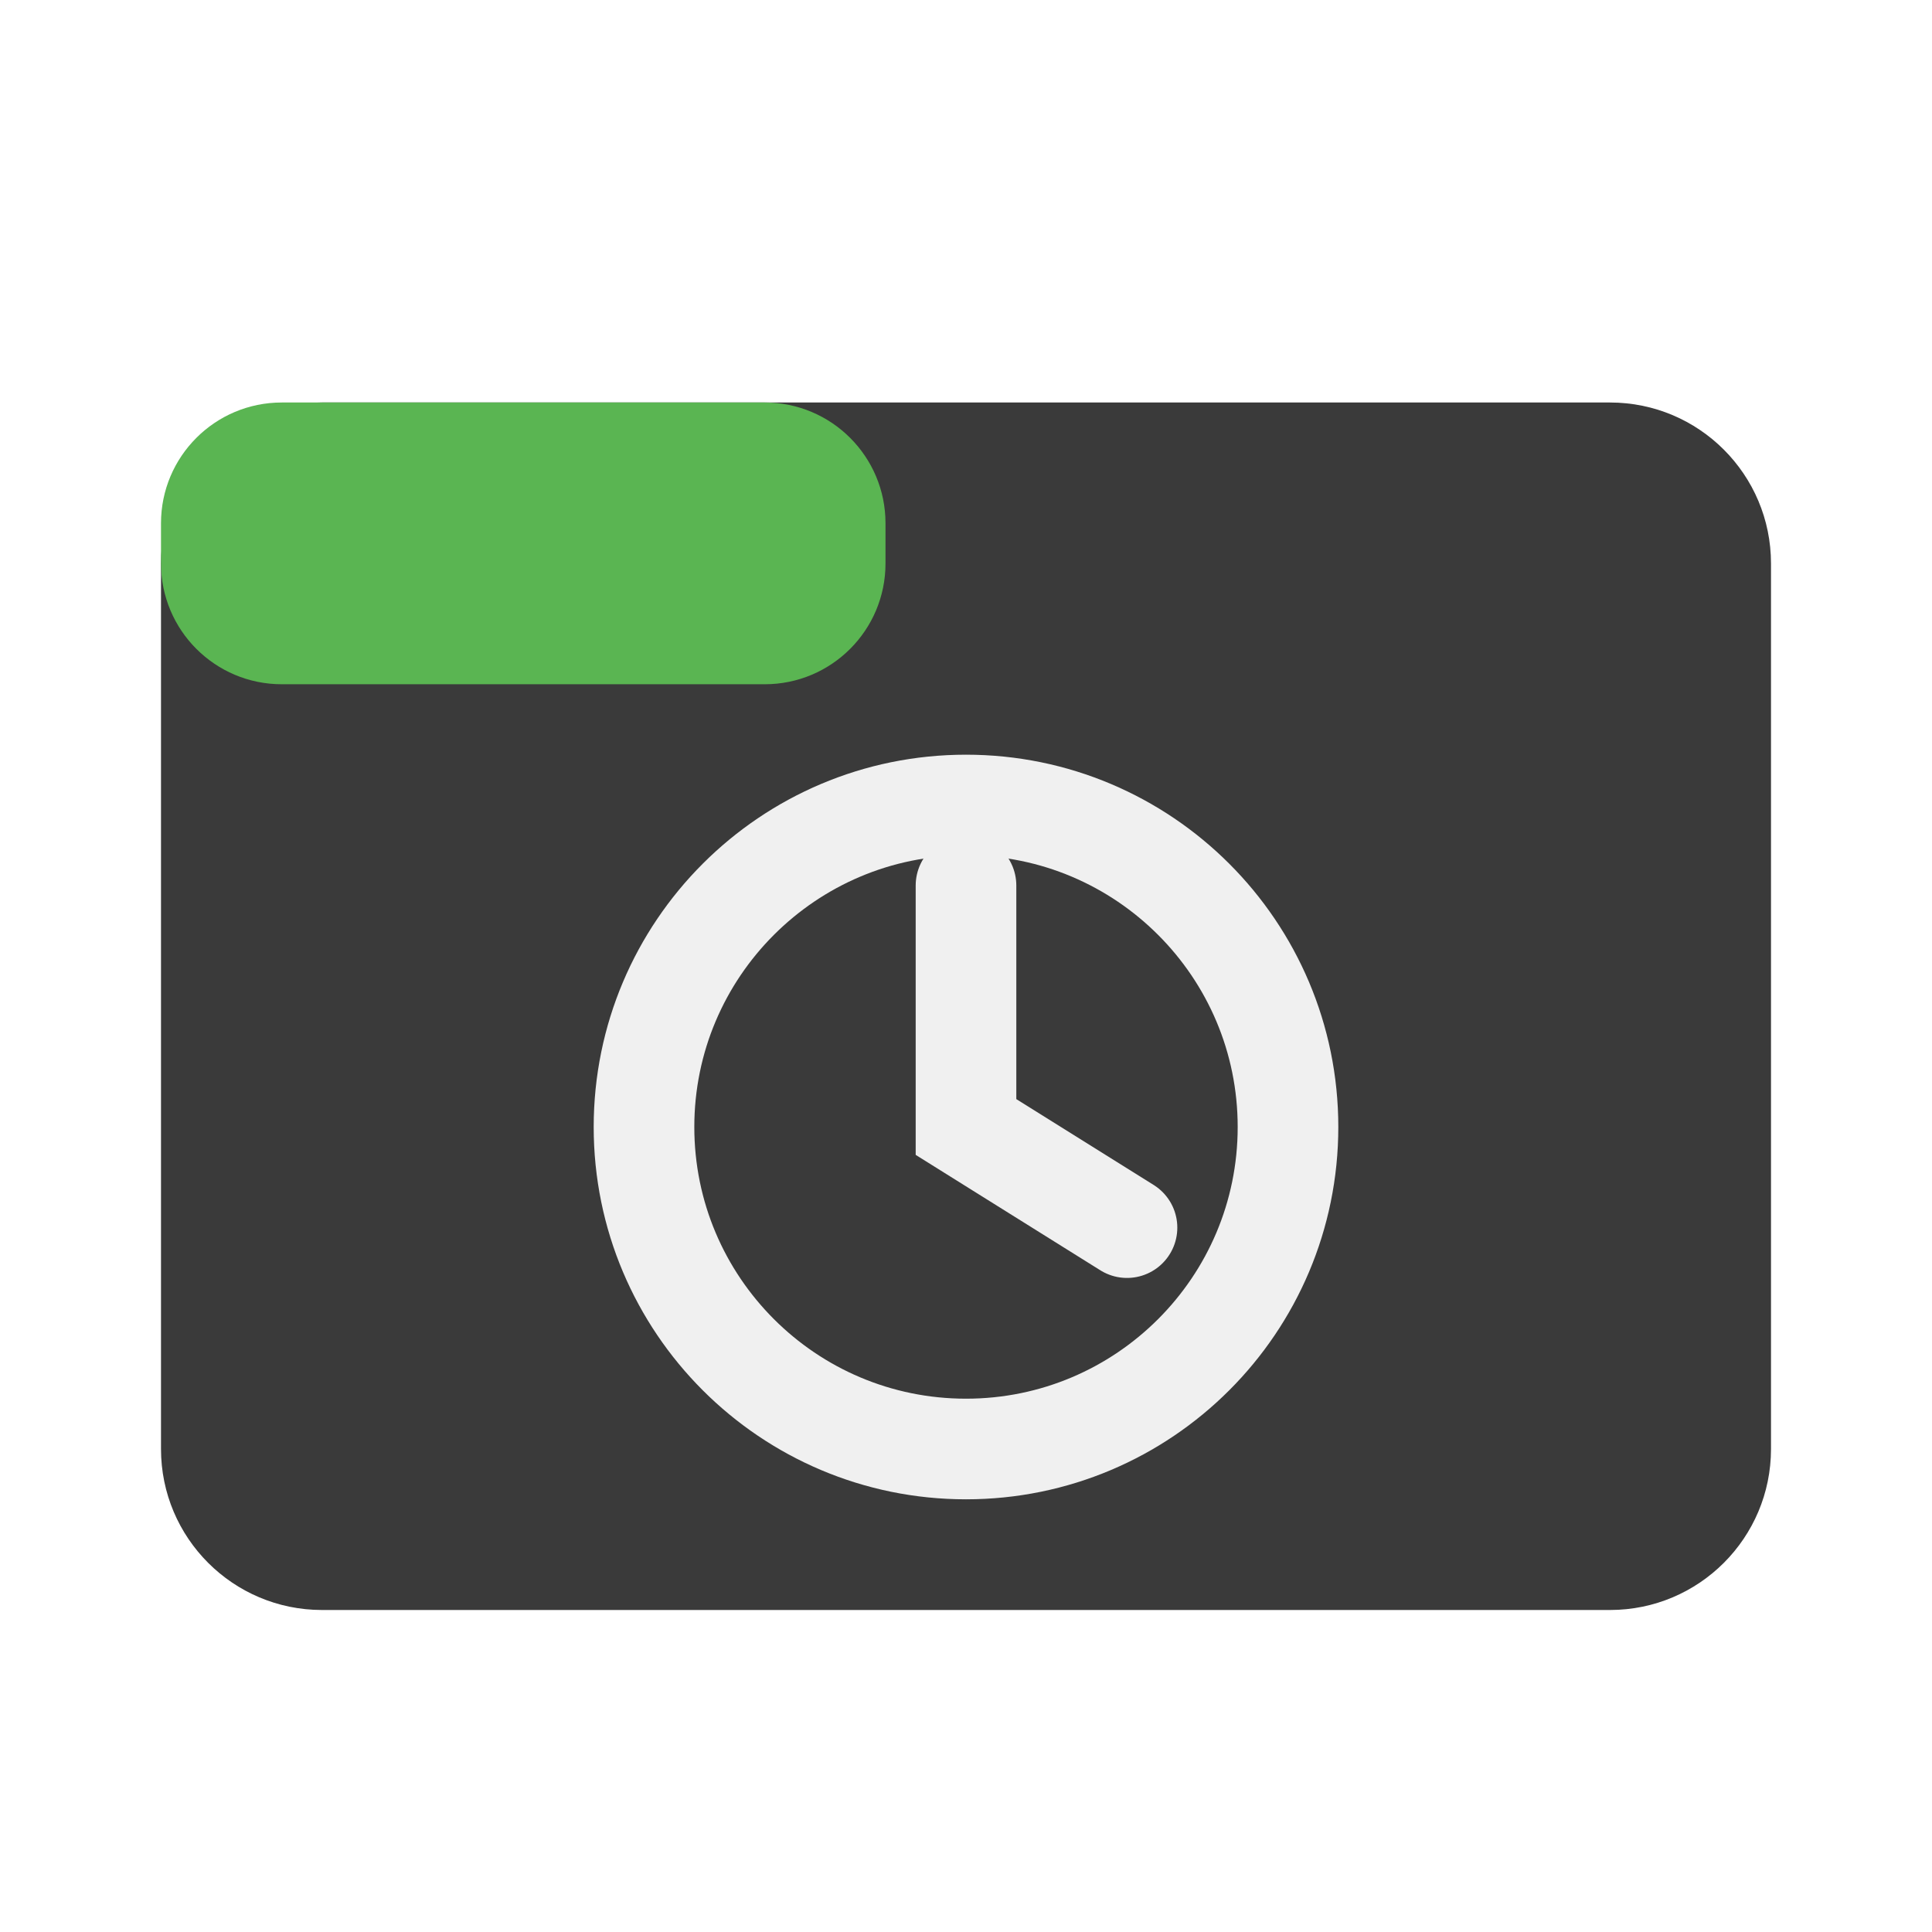
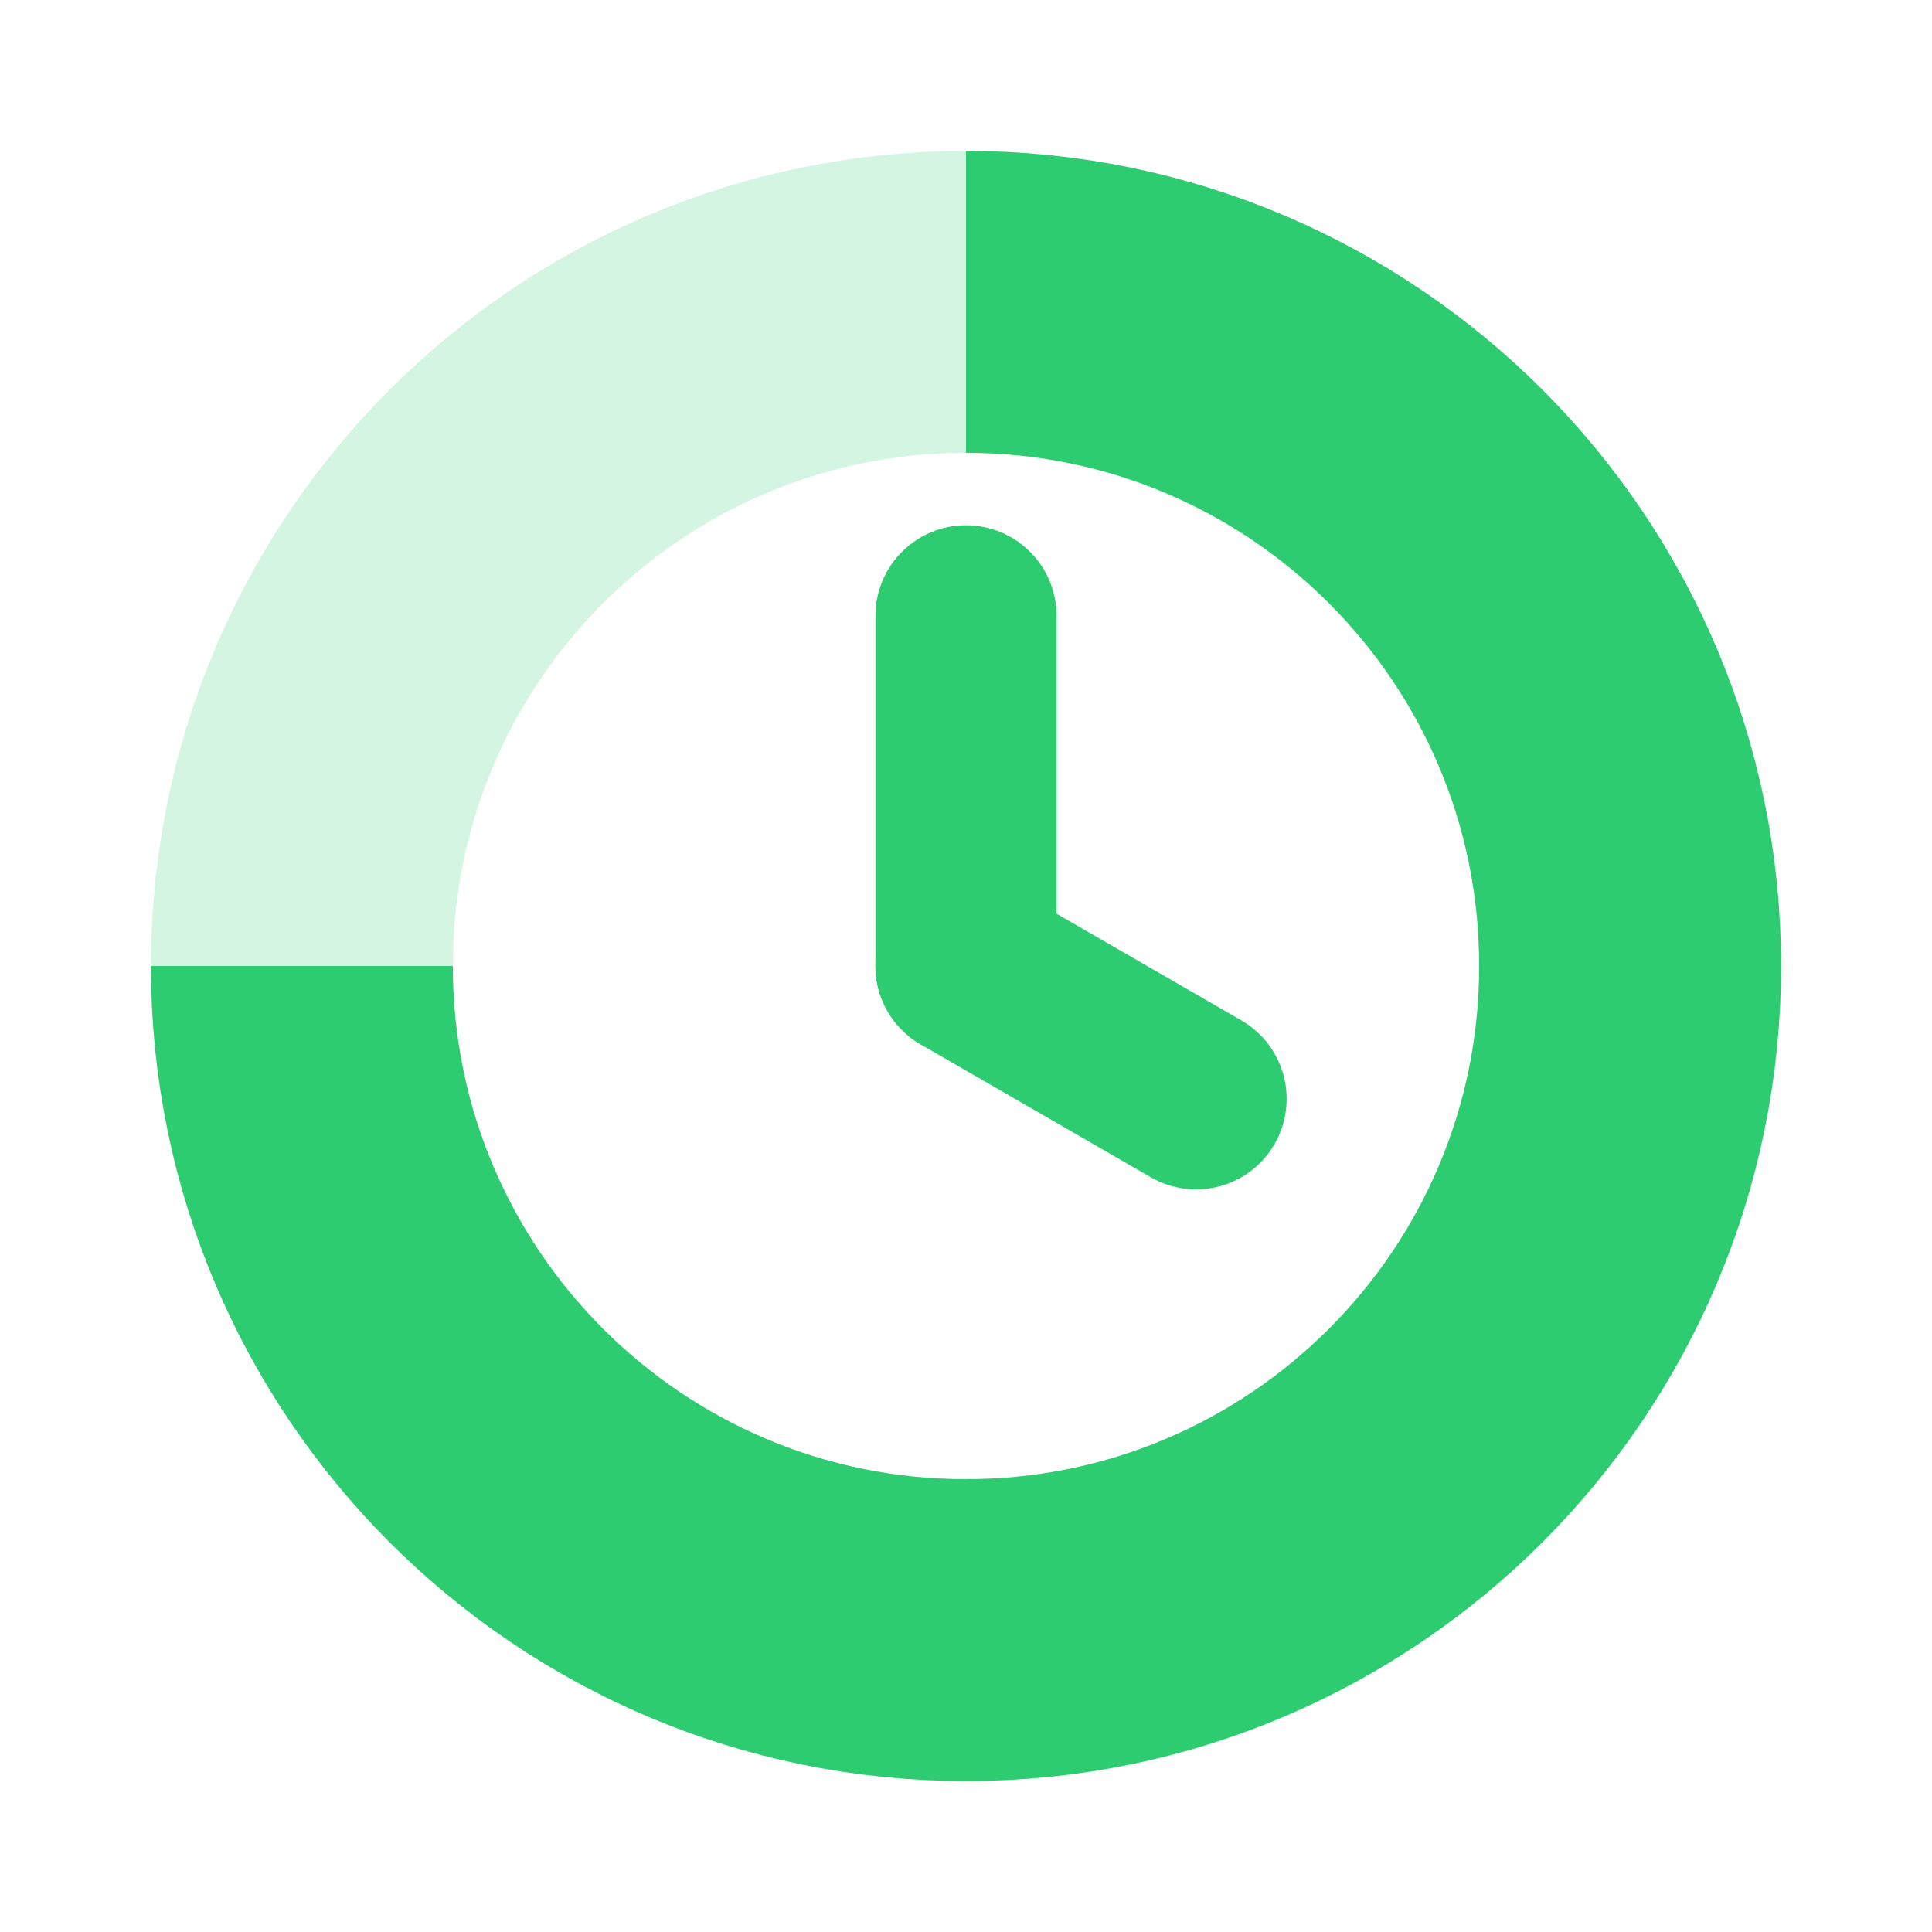
- <svg xmlns="http://www.w3.org/2000/svg" viewBox="0 0 96 96">
-   <rect x="8" y="20" width="80" height="60" rx="8" fill="#3a3a3a" />
-   <rect x="8" y="20" width="36" height="14" rx="6" fill="#5ab552" />
-   <circle cx="48" cy="56" r="16" fill="none" stroke="#f0f0f0" stroke-width="5" />
-   <path d="M48 44v12l8 5" fill="none" stroke="#f0f0f0" stroke-width="5" stroke-linecap="round" />
+ <svg xmlns="http://www.w3.org/2000/svg" viewBox="0 0 32 32" width="32" height="32">
+   <circle cx="16" cy="16" r="11" fill="none" stroke="#2ecc71" stroke-width="5" opacity="0.2" />
+   <path d="M16 5A11 11 0 1 1 5 16" fill="none" stroke="#2ecc71" stroke-width="5" />
+   <line x1="16" y1="16" x2="16" y2="10.2" stroke="#2ecc71" stroke-width="3" stroke-linecap="round" />
+   <line x1="16" y1="16" x2="19.811" y2="18.2" stroke="#2ecc71" stroke-width="3" stroke-linecap="round" />
</svg>
